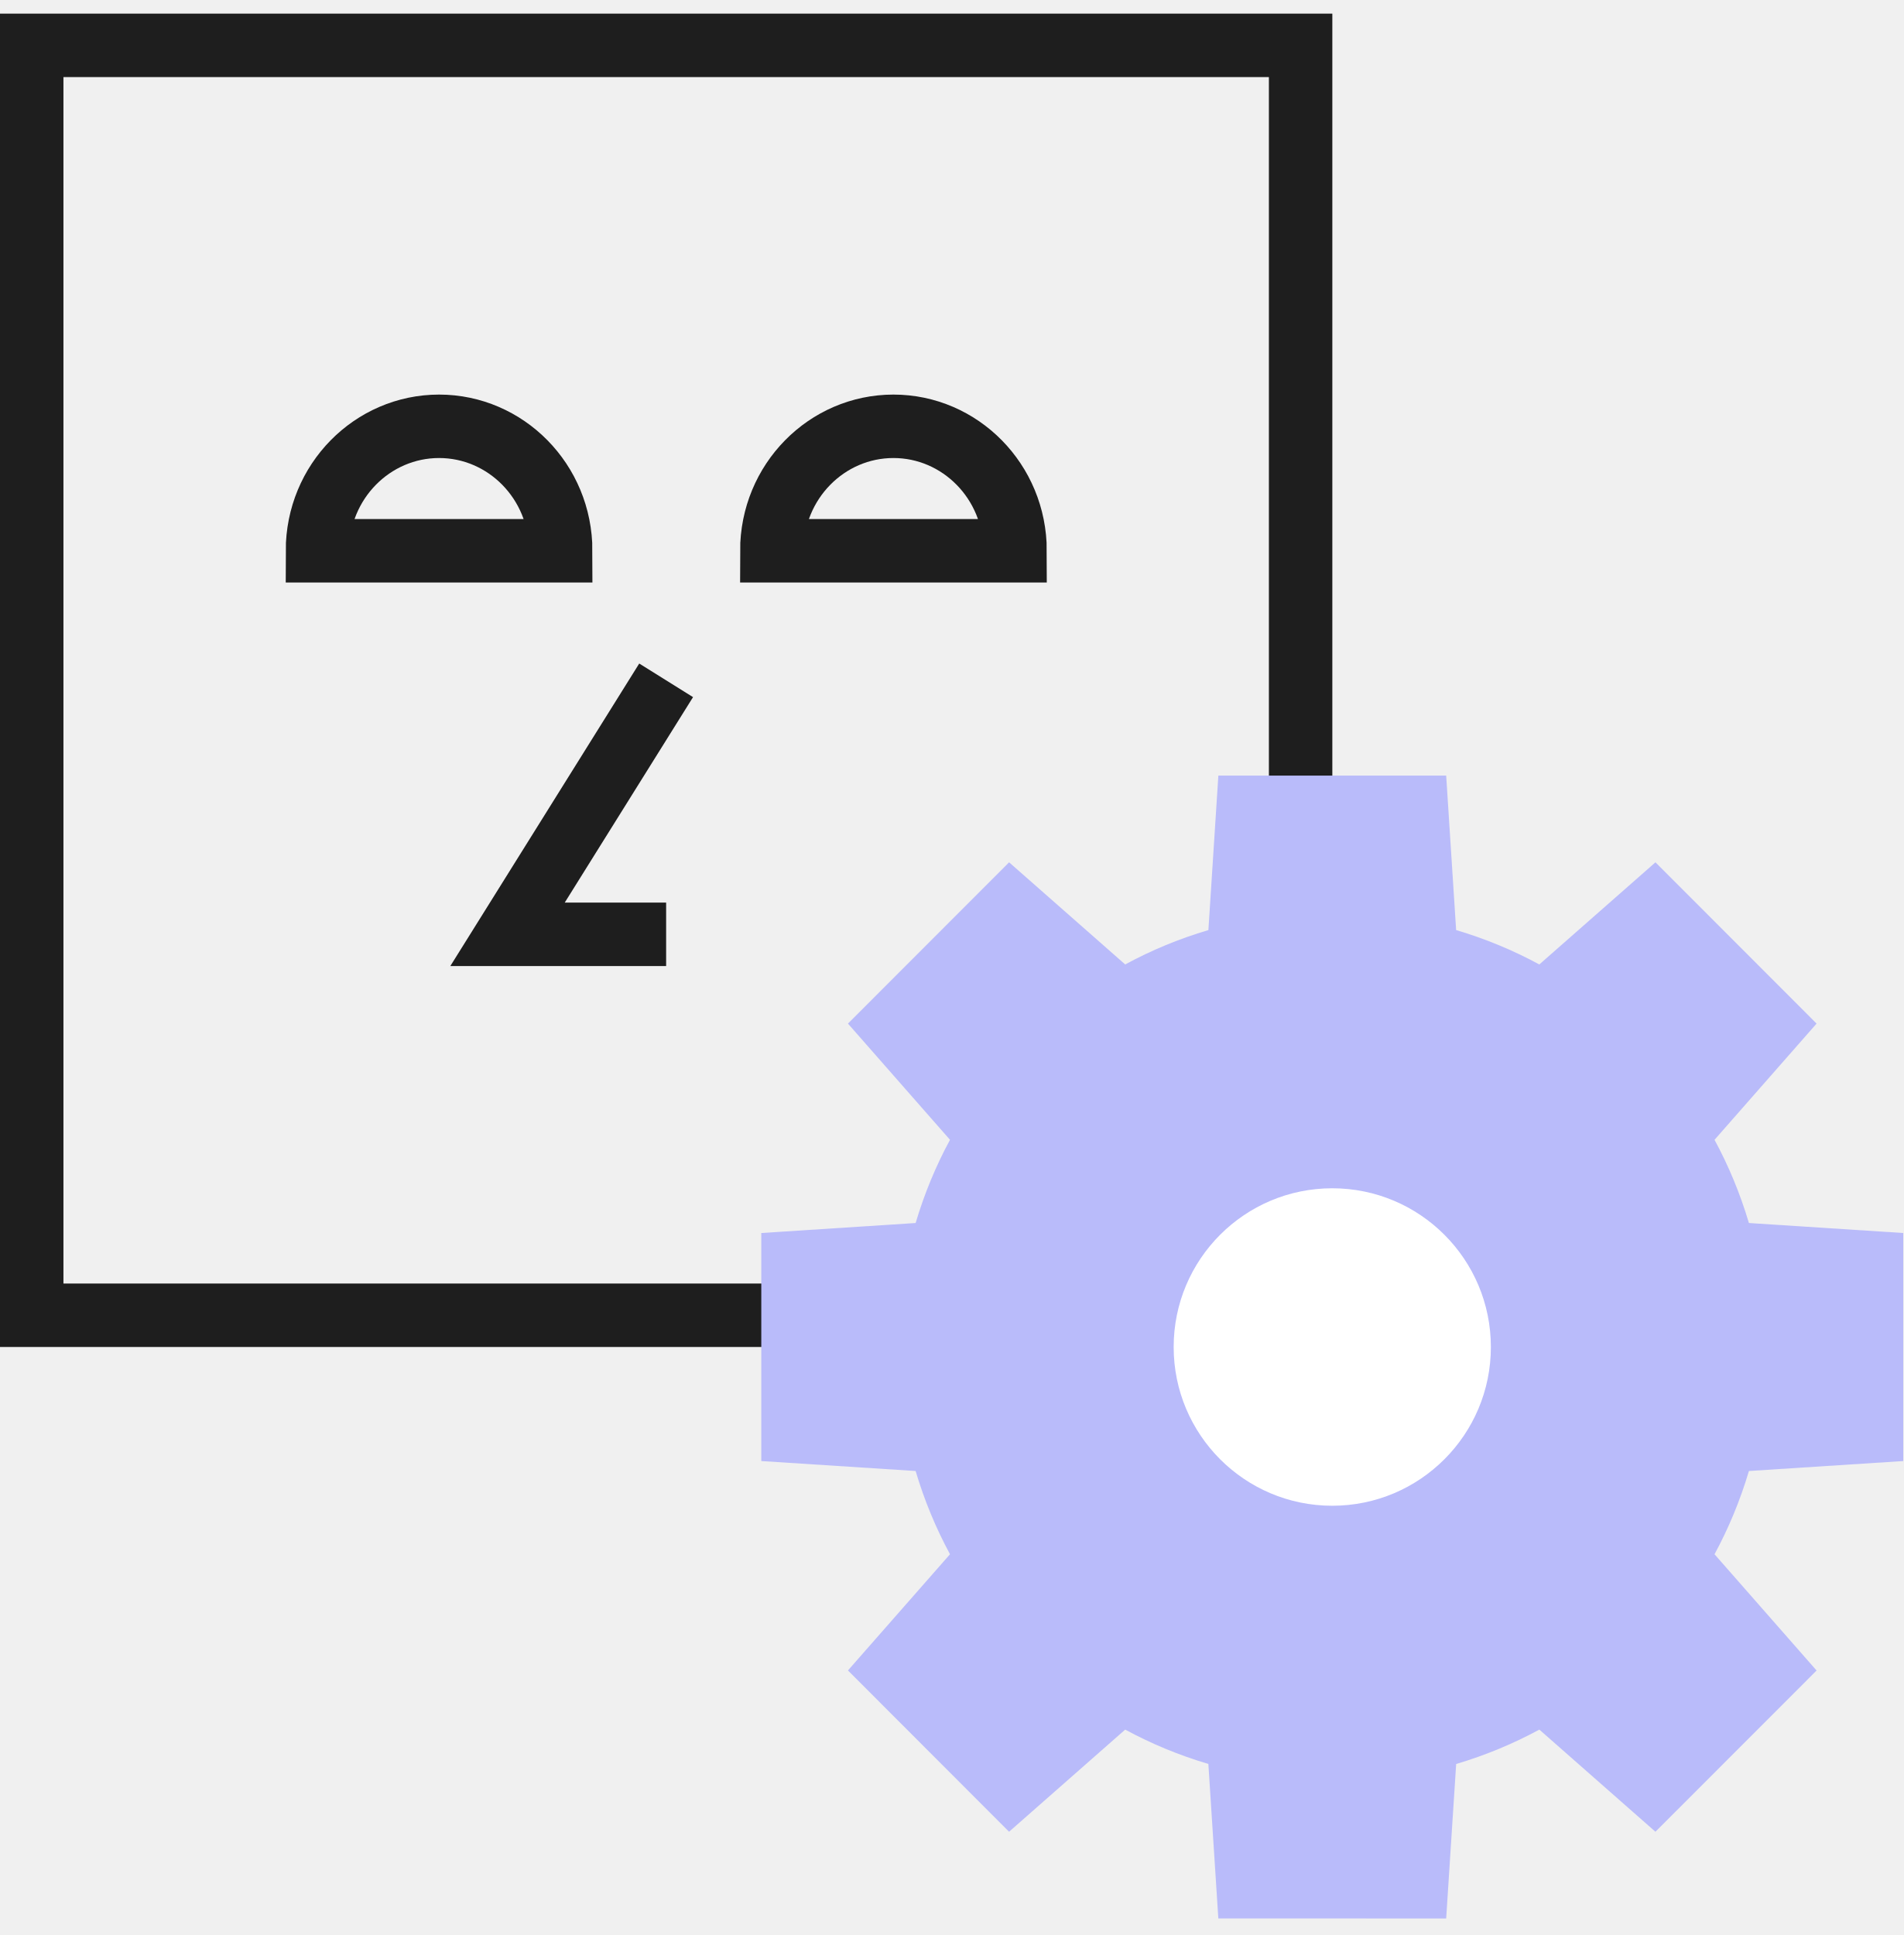
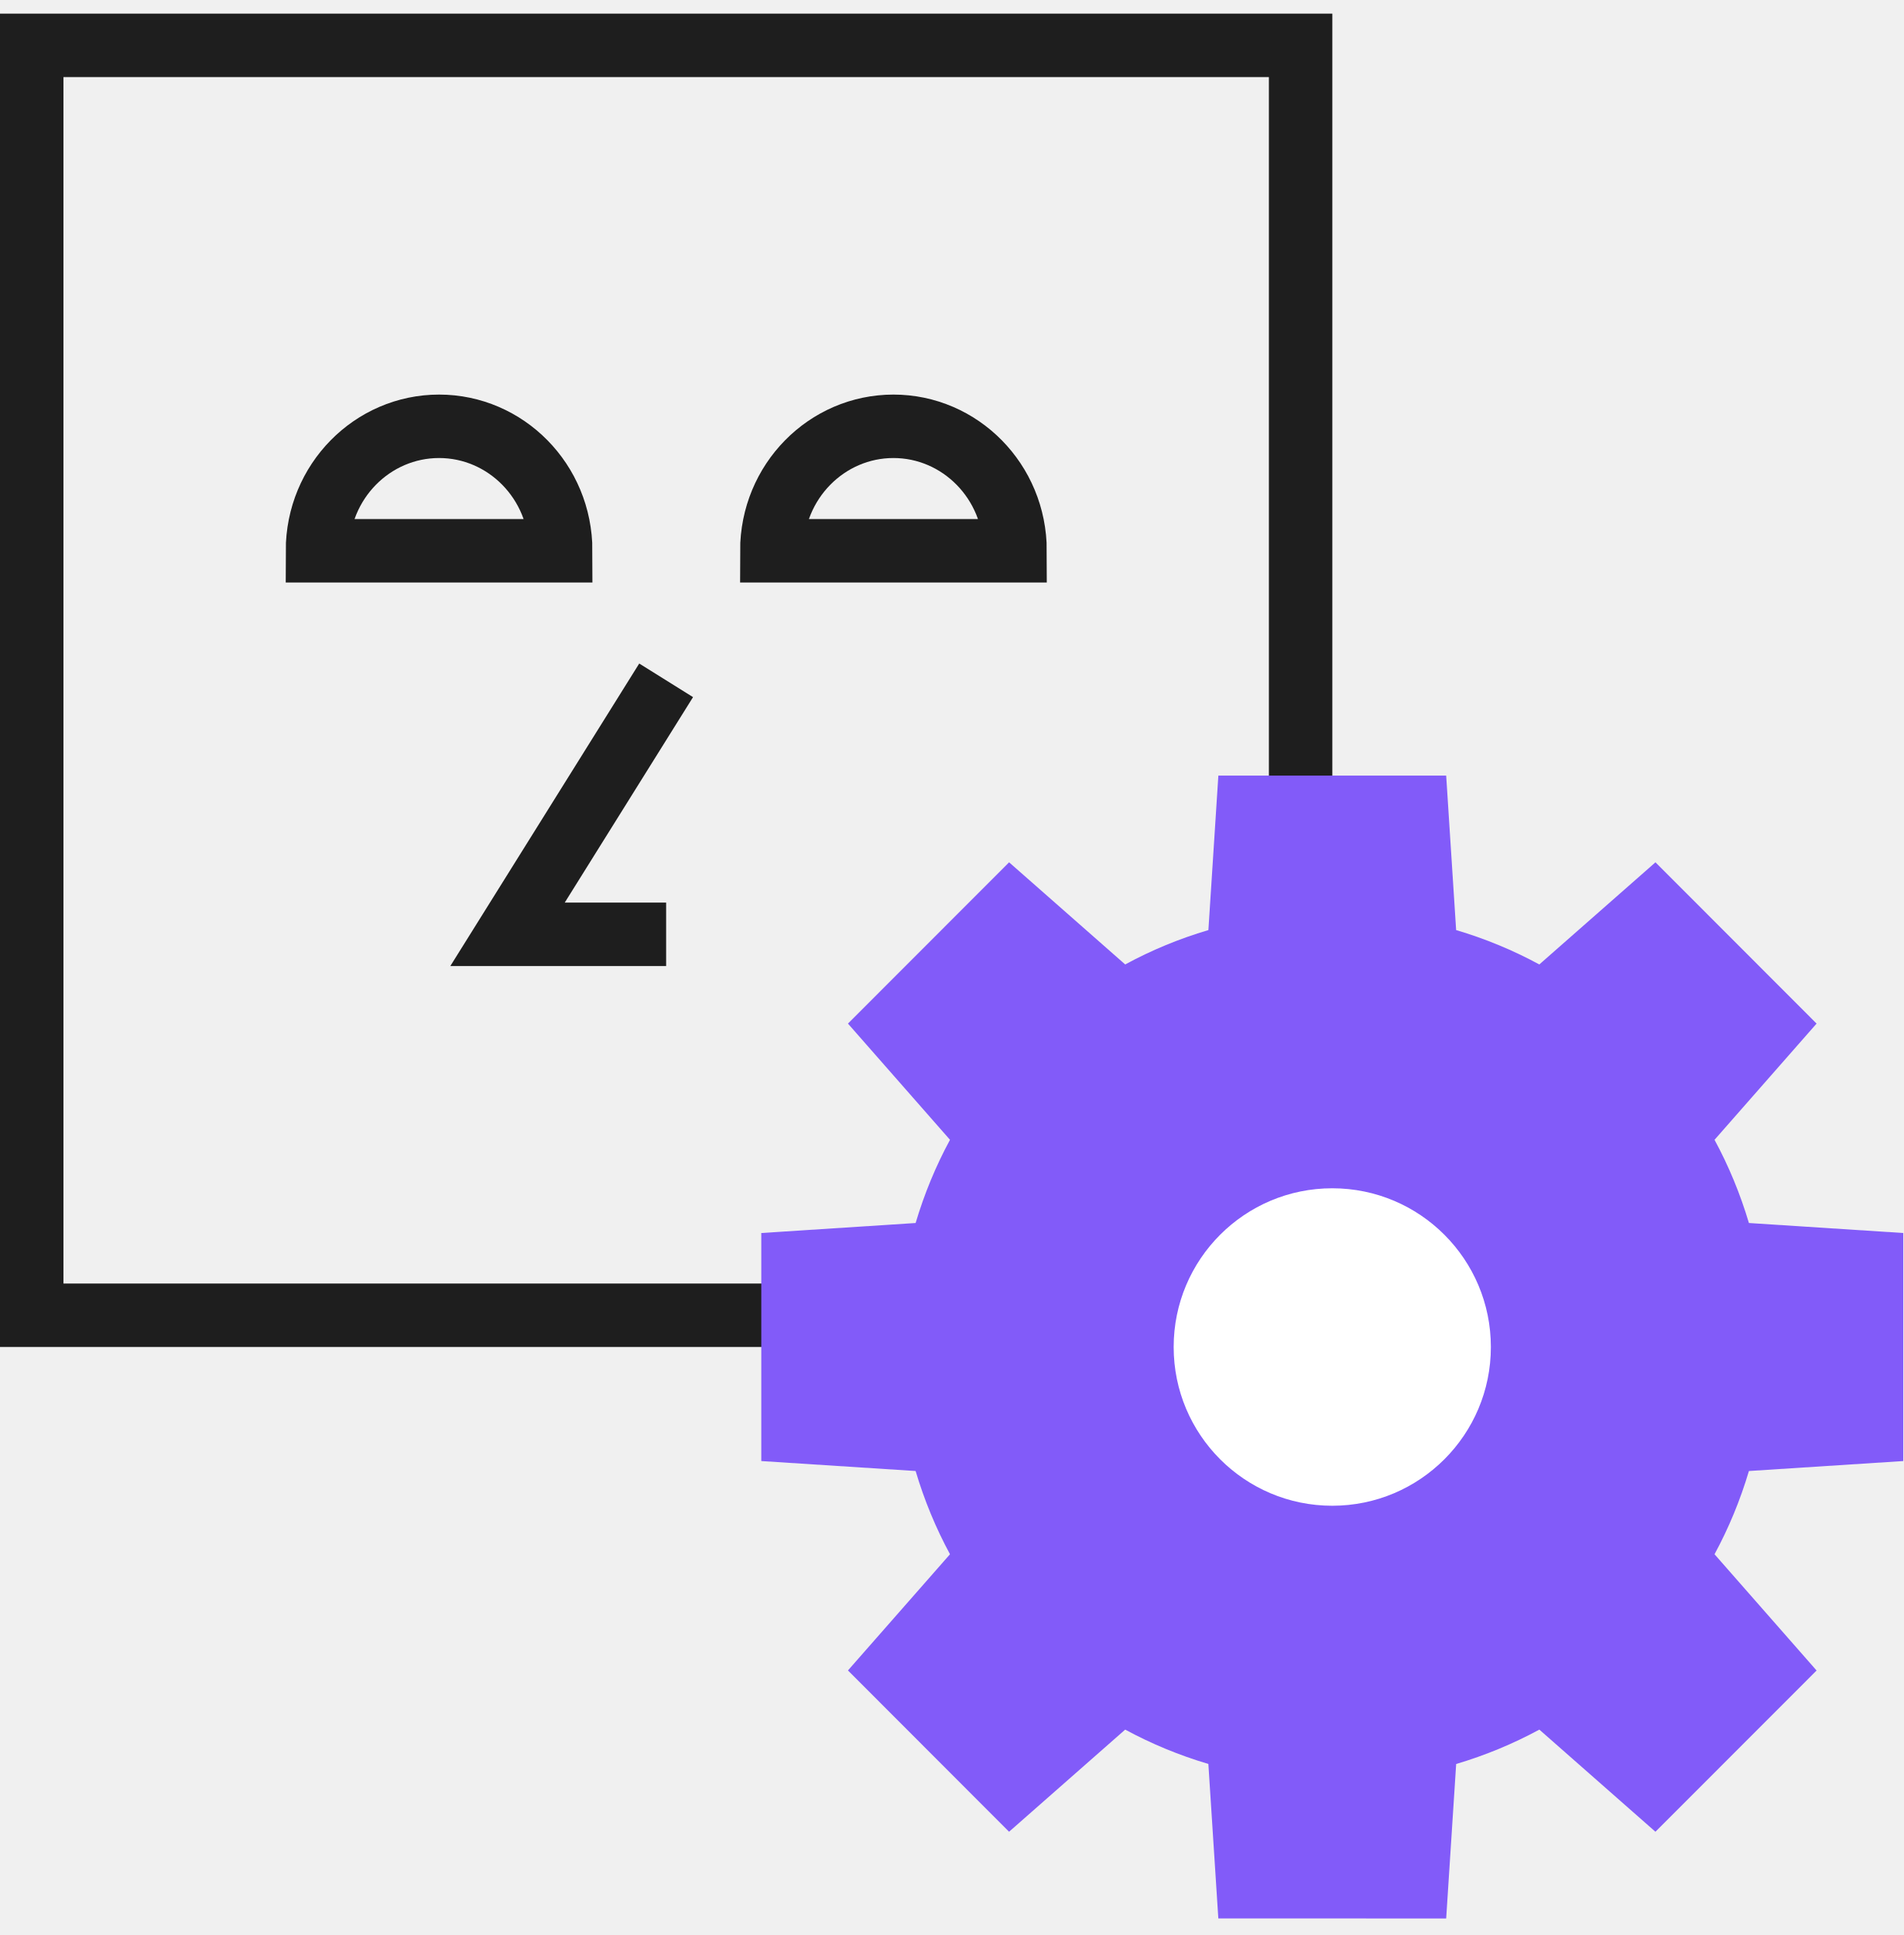
<svg xmlns="http://www.w3.org/2000/svg" width="60" height="61" viewBox="0 0 60 61" fill="none">
  <path d="M1 41.463V1.43H41.002V41.463H1Z" stroke="#1E1E1E" stroke-width="2" />
  <path d="M10.008 17.363C10.008 15.178 11.742 13.439 13.842 13.439C15.942 13.439 17.676 15.178 17.676 17.363H10.008Z" stroke="#1E1E1E" stroke-width="2" />
  <path d="M24.332 17.363C24.332 15.178 26.066 13.439 28.166 13.439C30.266 13.439 32 15.178 32 17.363H24.332Z" stroke="#1E1E1E" stroke-width="2" />
-   <path d="M55.135 46.373L60 46.059L60 38.87L55.135 38.555C54.862 37.638 54.499 36.759 54.051 35.932L57.268 32.268L52.189 27.184L48.527 30.404C47.701 29.955 46.822 29.592 45.905 29.32L45.591 24.45H38.409L38.095 29.32C37.177 29.592 36.298 29.955 35.472 30.404L31.812 27.184L26.732 32.268L29.949 35.932C29.501 36.758 29.138 37.638 28.865 38.555L24 38.87V46.059L28.865 46.373C29.138 47.291 29.501 48.17 29.949 48.997L26.732 52.66L31.811 57.745L35.472 54.525C36.299 54.973 37.177 55.336 38.094 55.608L38.408 60.478L45.591 60.479L45.906 55.609C46.823 55.337 47.701 54.973 48.528 54.525L52.188 57.745L57.268 52.662L54.051 48.997C54.499 48.17 54.862 47.291 55.135 46.373Z" fill="#B9BBFA" />
+   <path d="M55.135 46.373L60 46.059L60 38.87L55.135 38.555C54.862 37.638 54.499 36.759 54.051 35.932L57.268 32.268L52.189 27.184L48.527 30.404C47.701 29.955 46.822 29.592 45.905 29.32L45.591 24.45H38.409L38.095 29.32C37.177 29.592 36.298 29.955 35.472 30.404L31.812 27.184L26.732 32.268L29.949 35.932C29.501 36.758 29.138 37.638 28.865 38.555L24 38.87V46.059L28.865 46.373C29.138 47.291 29.501 48.17 29.949 48.997L26.732 52.66L31.811 57.745L35.472 54.525C36.299 54.973 37.177 55.336 38.094 55.608L38.408 60.478L45.591 60.479L45.906 55.609C46.823 55.337 47.701 54.973 48.528 54.525L52.188 57.745L57.268 52.662L54.051 48.997C54.499 48.17 54.862 47.291 55.135 46.373Z" fill="#825bf9" />
  <ellipse cx="42" cy="42.464" rx="5" ry="5.004" fill="white" />
  <path d="M21 21.447L16 29.454H21" stroke="#1E1E1E" stroke-width="2" />
</svg>
